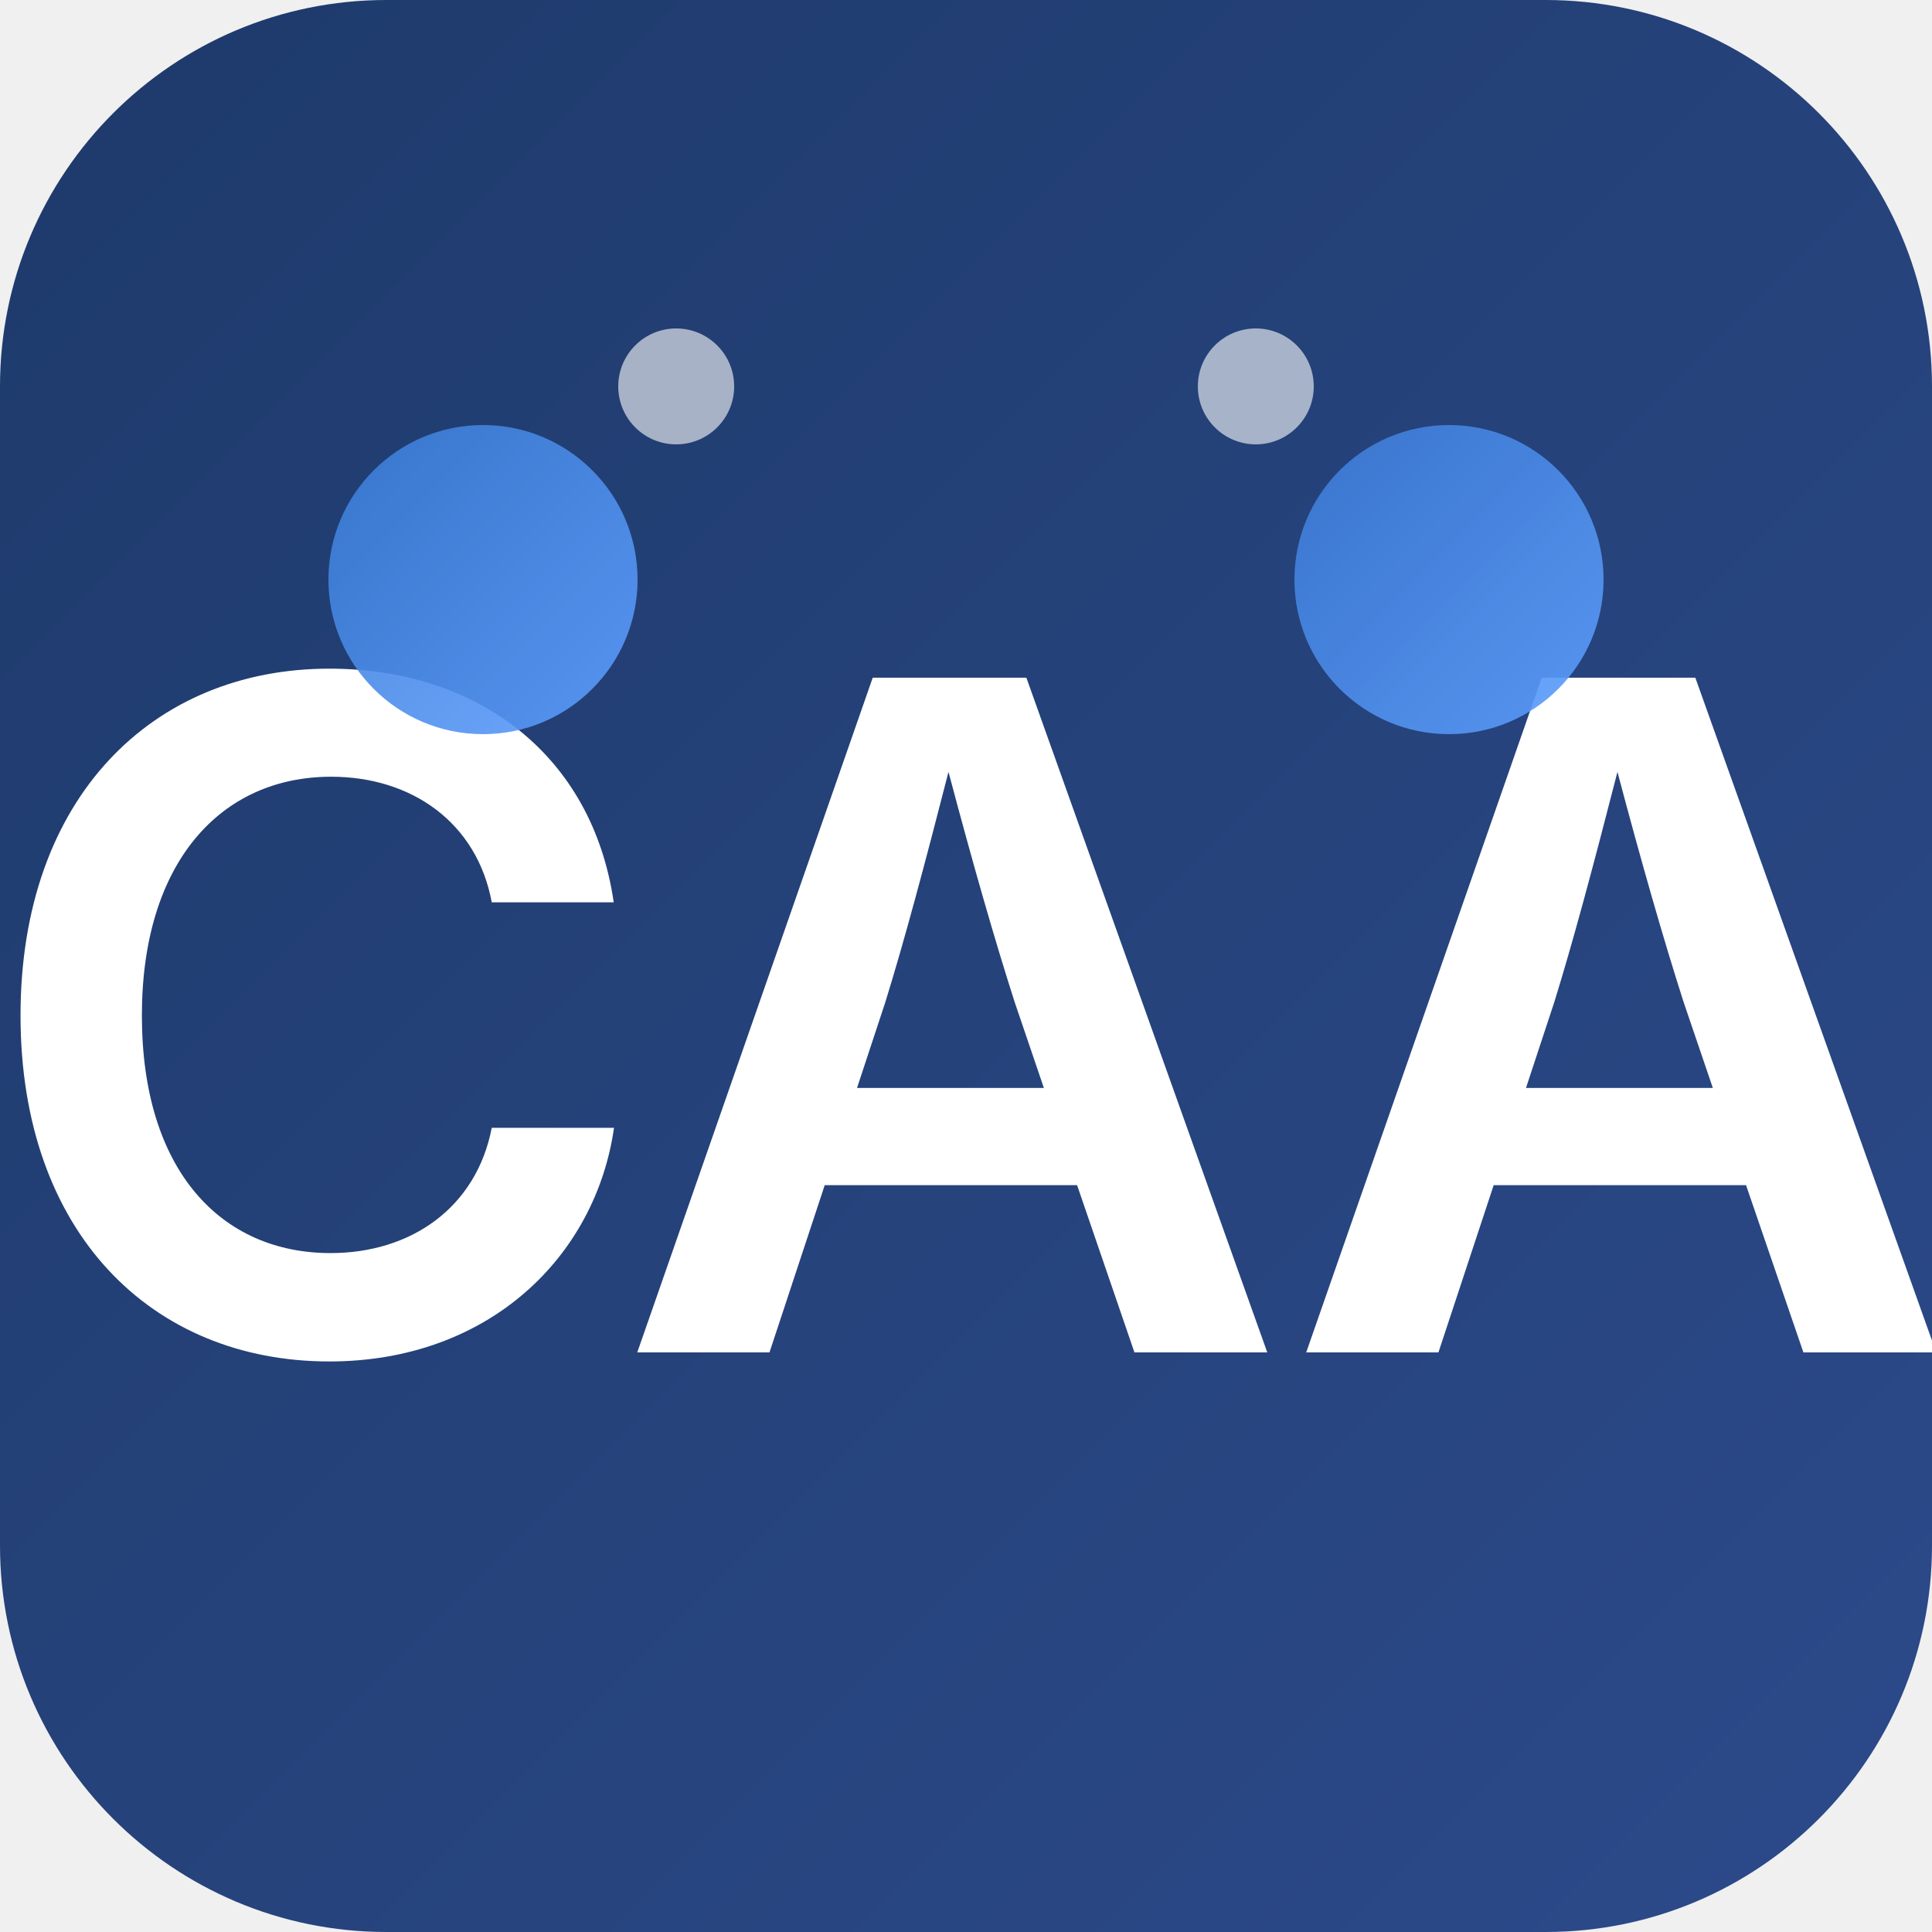
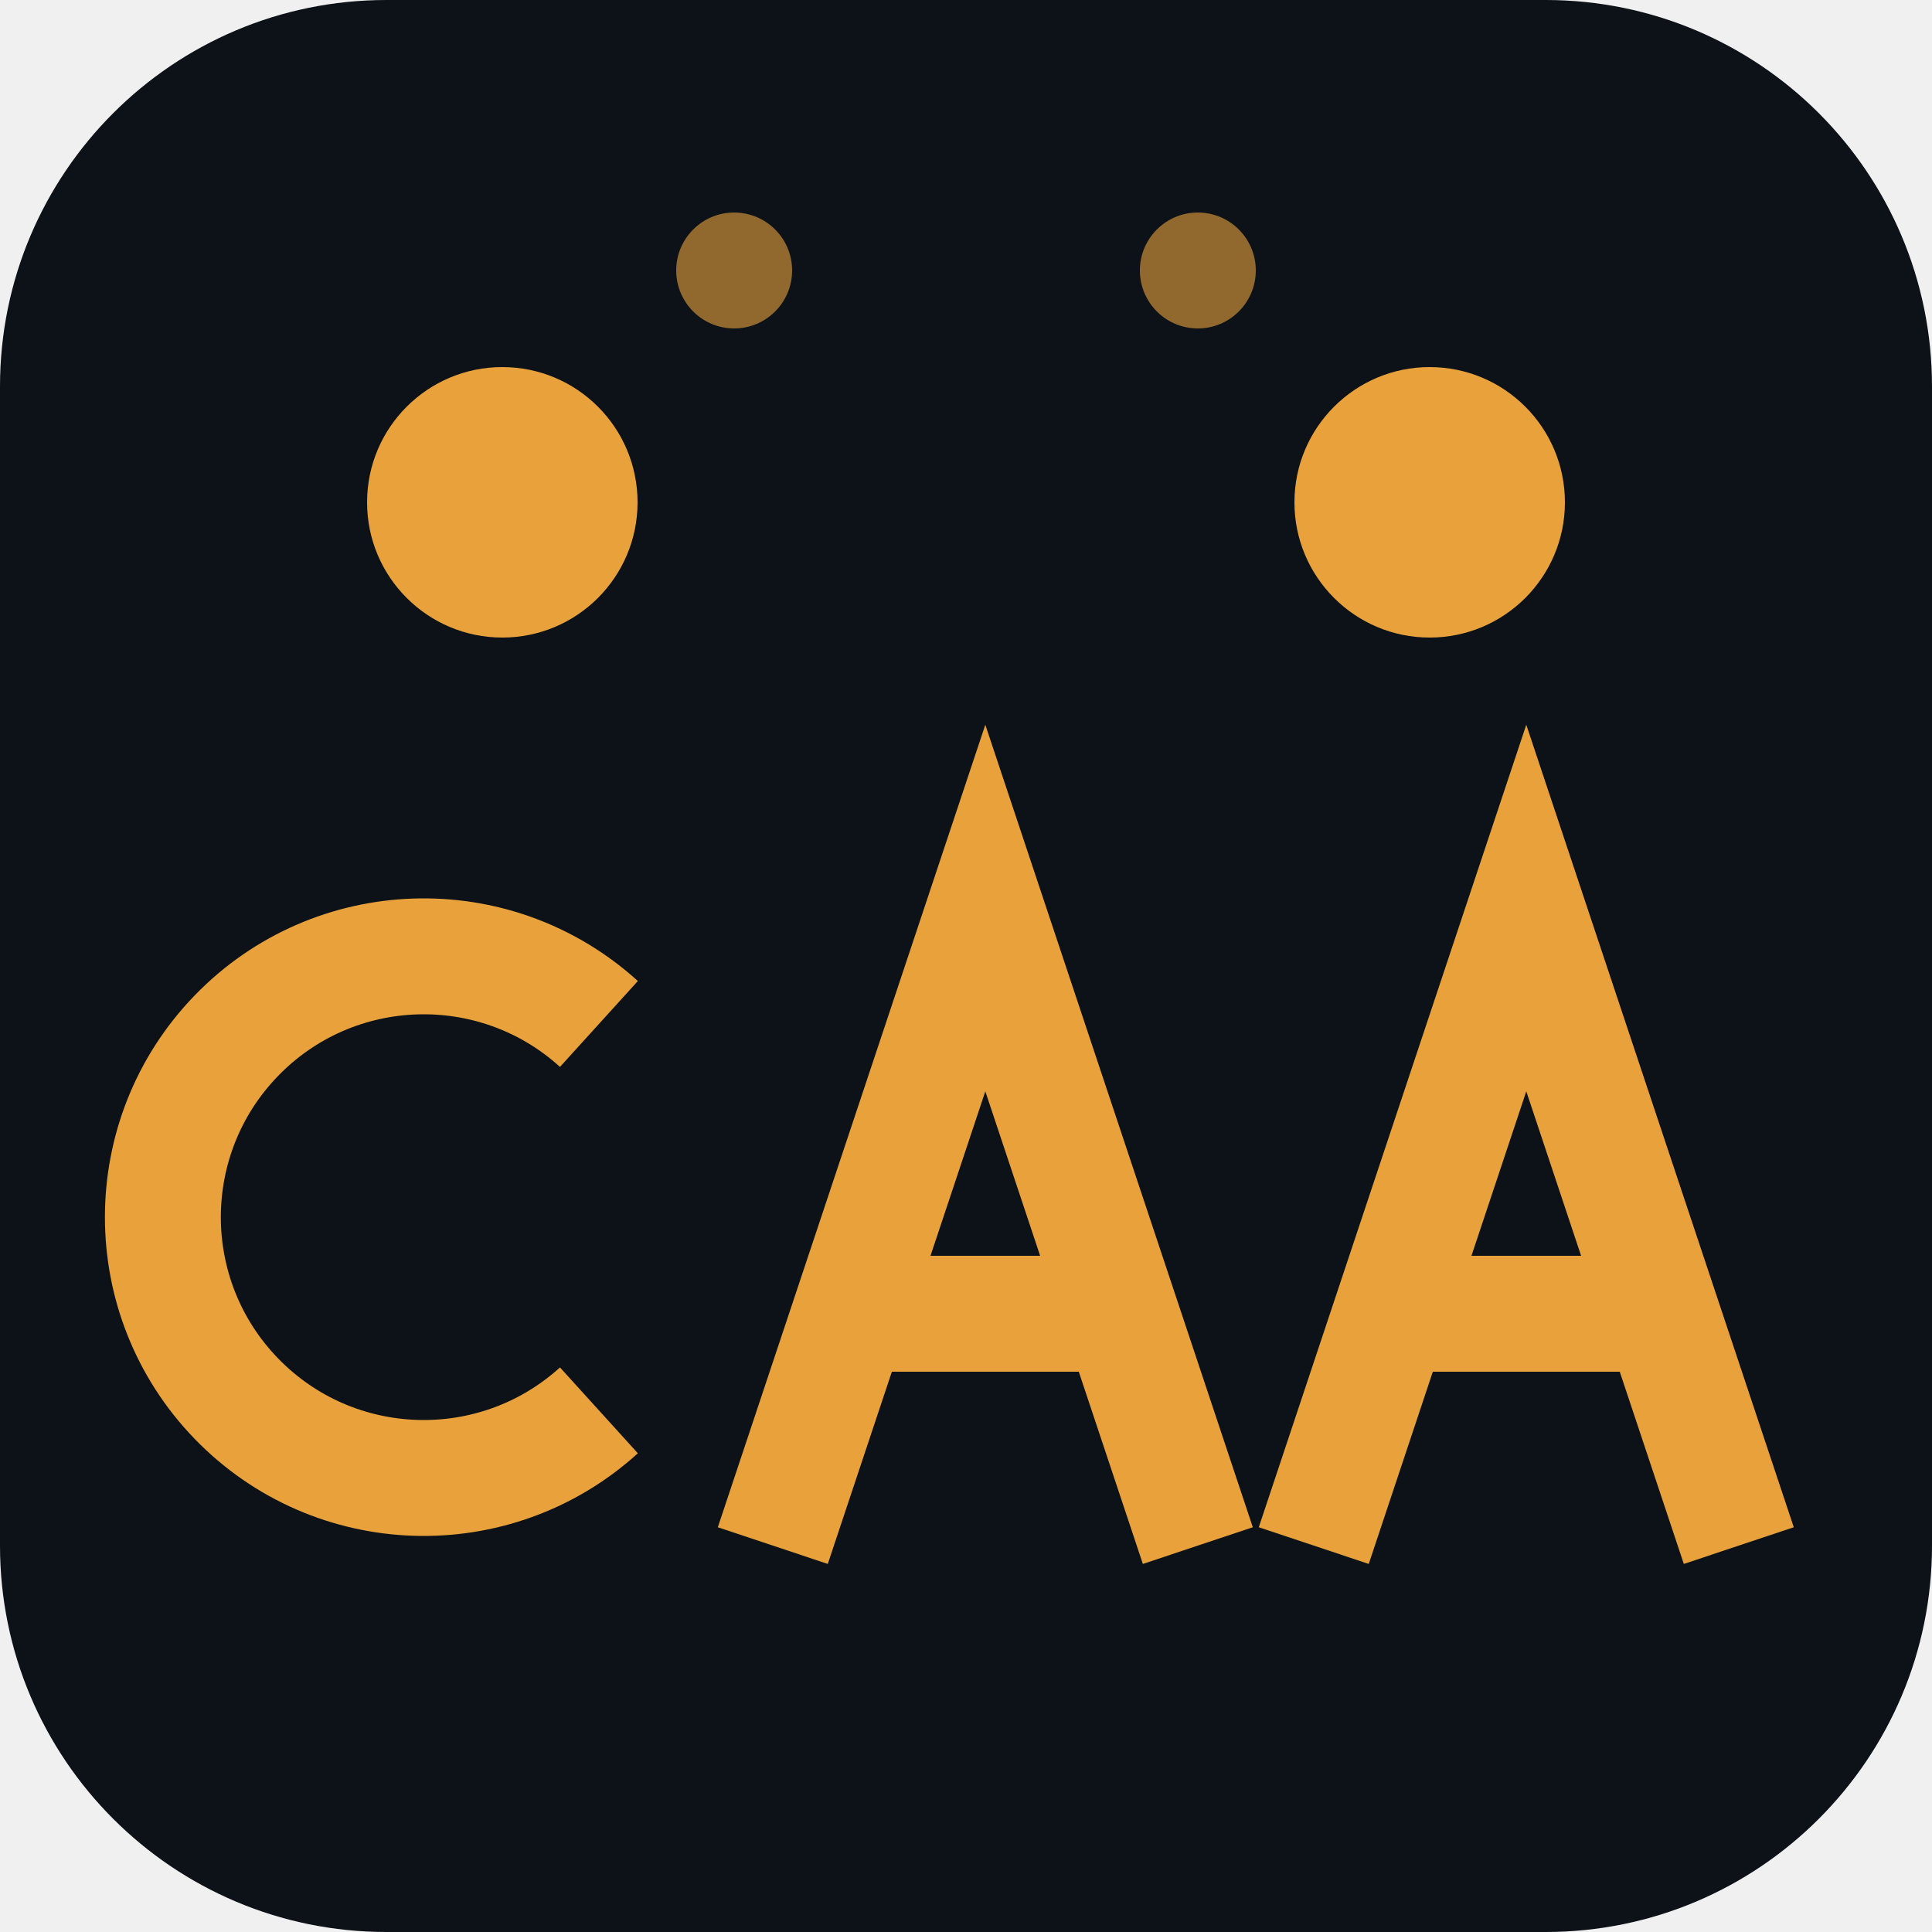
<svg xmlns="http://www.w3.org/2000/svg" viewBox="0 0 100 100">
-   <defs>
-     <linearGradient id="bgGradient" x1="0%" y1="0%" x2="100%" y2="100%">
-       <stop offset="0%" style="stop-color:#1e3a6b;stop-opacity:1" />
-       <stop offset="100%" style="stop-color:#2c4a8a;stop-opacity:1" />
-     </linearGradient>
-     <linearGradient id="dotGradient" x1="0%" y1="0%" x2="100%" y2="100%">
-       <stop offset="0%" style="stop-color:#3a7bd5;stop-opacity:1" />
-       <stop offset="100%" style="stop-color:#5d9eff;stop-opacity:1" />
-     </linearGradient>
-   </defs>
-   <rect width="100" height="100" rx="20" fill="url(#bgGradient)" />
-   <text x="50" y="70" font-size="48" text-anchor="middle" fill="white" font-family="Inter, -apple-system, BlinkMacSystemFont, 'Segoe UI', Roboto, sans-serif" font-weight="600" letter-spacing="-1">CAA</text>
-   <circle cx="75" cy="30" r="8" fill="url(#dotGradient)" opacity="0.9" />
-   <circle cx="25" cy="30" r="8" fill="url(#dotGradient)" opacity="0.9" />
-   <circle cx="65" cy="20" r="3" fill="white" opacity="0.6" />
-   <circle cx="35" cy="20" r="3" fill="white" opacity="0.6" />
+   <rect width="100" height="100" rx="20" fill="#0c1218" />
+   <g fill="none" stroke="#e9a23b" stroke-width="6" stroke-linejoin="miter">
+     <path d="M31 53 A13.5 13.5 0 1 0 31 73" />
+     <path d="M40 80 L51 47 L62 80" />
+     <path d="M44 68 H58" />
+     <path d="M68 80 L79 47 L90 80" />
+     <path d="M72 68 H86" />
+   </g>
+   <circle cx="26" cy="26" r="7" fill="#e9a23b" />
+   <circle cx="74" cy="26" r="7" fill="#e9a23b" />
+   <circle cx="38" cy="14" r="3" fill="#e9a23b" opacity="0.6" />
+   <circle cx="62" cy="14" r="3" fill="#e9a23b" opacity="0.6" />
</svg>
